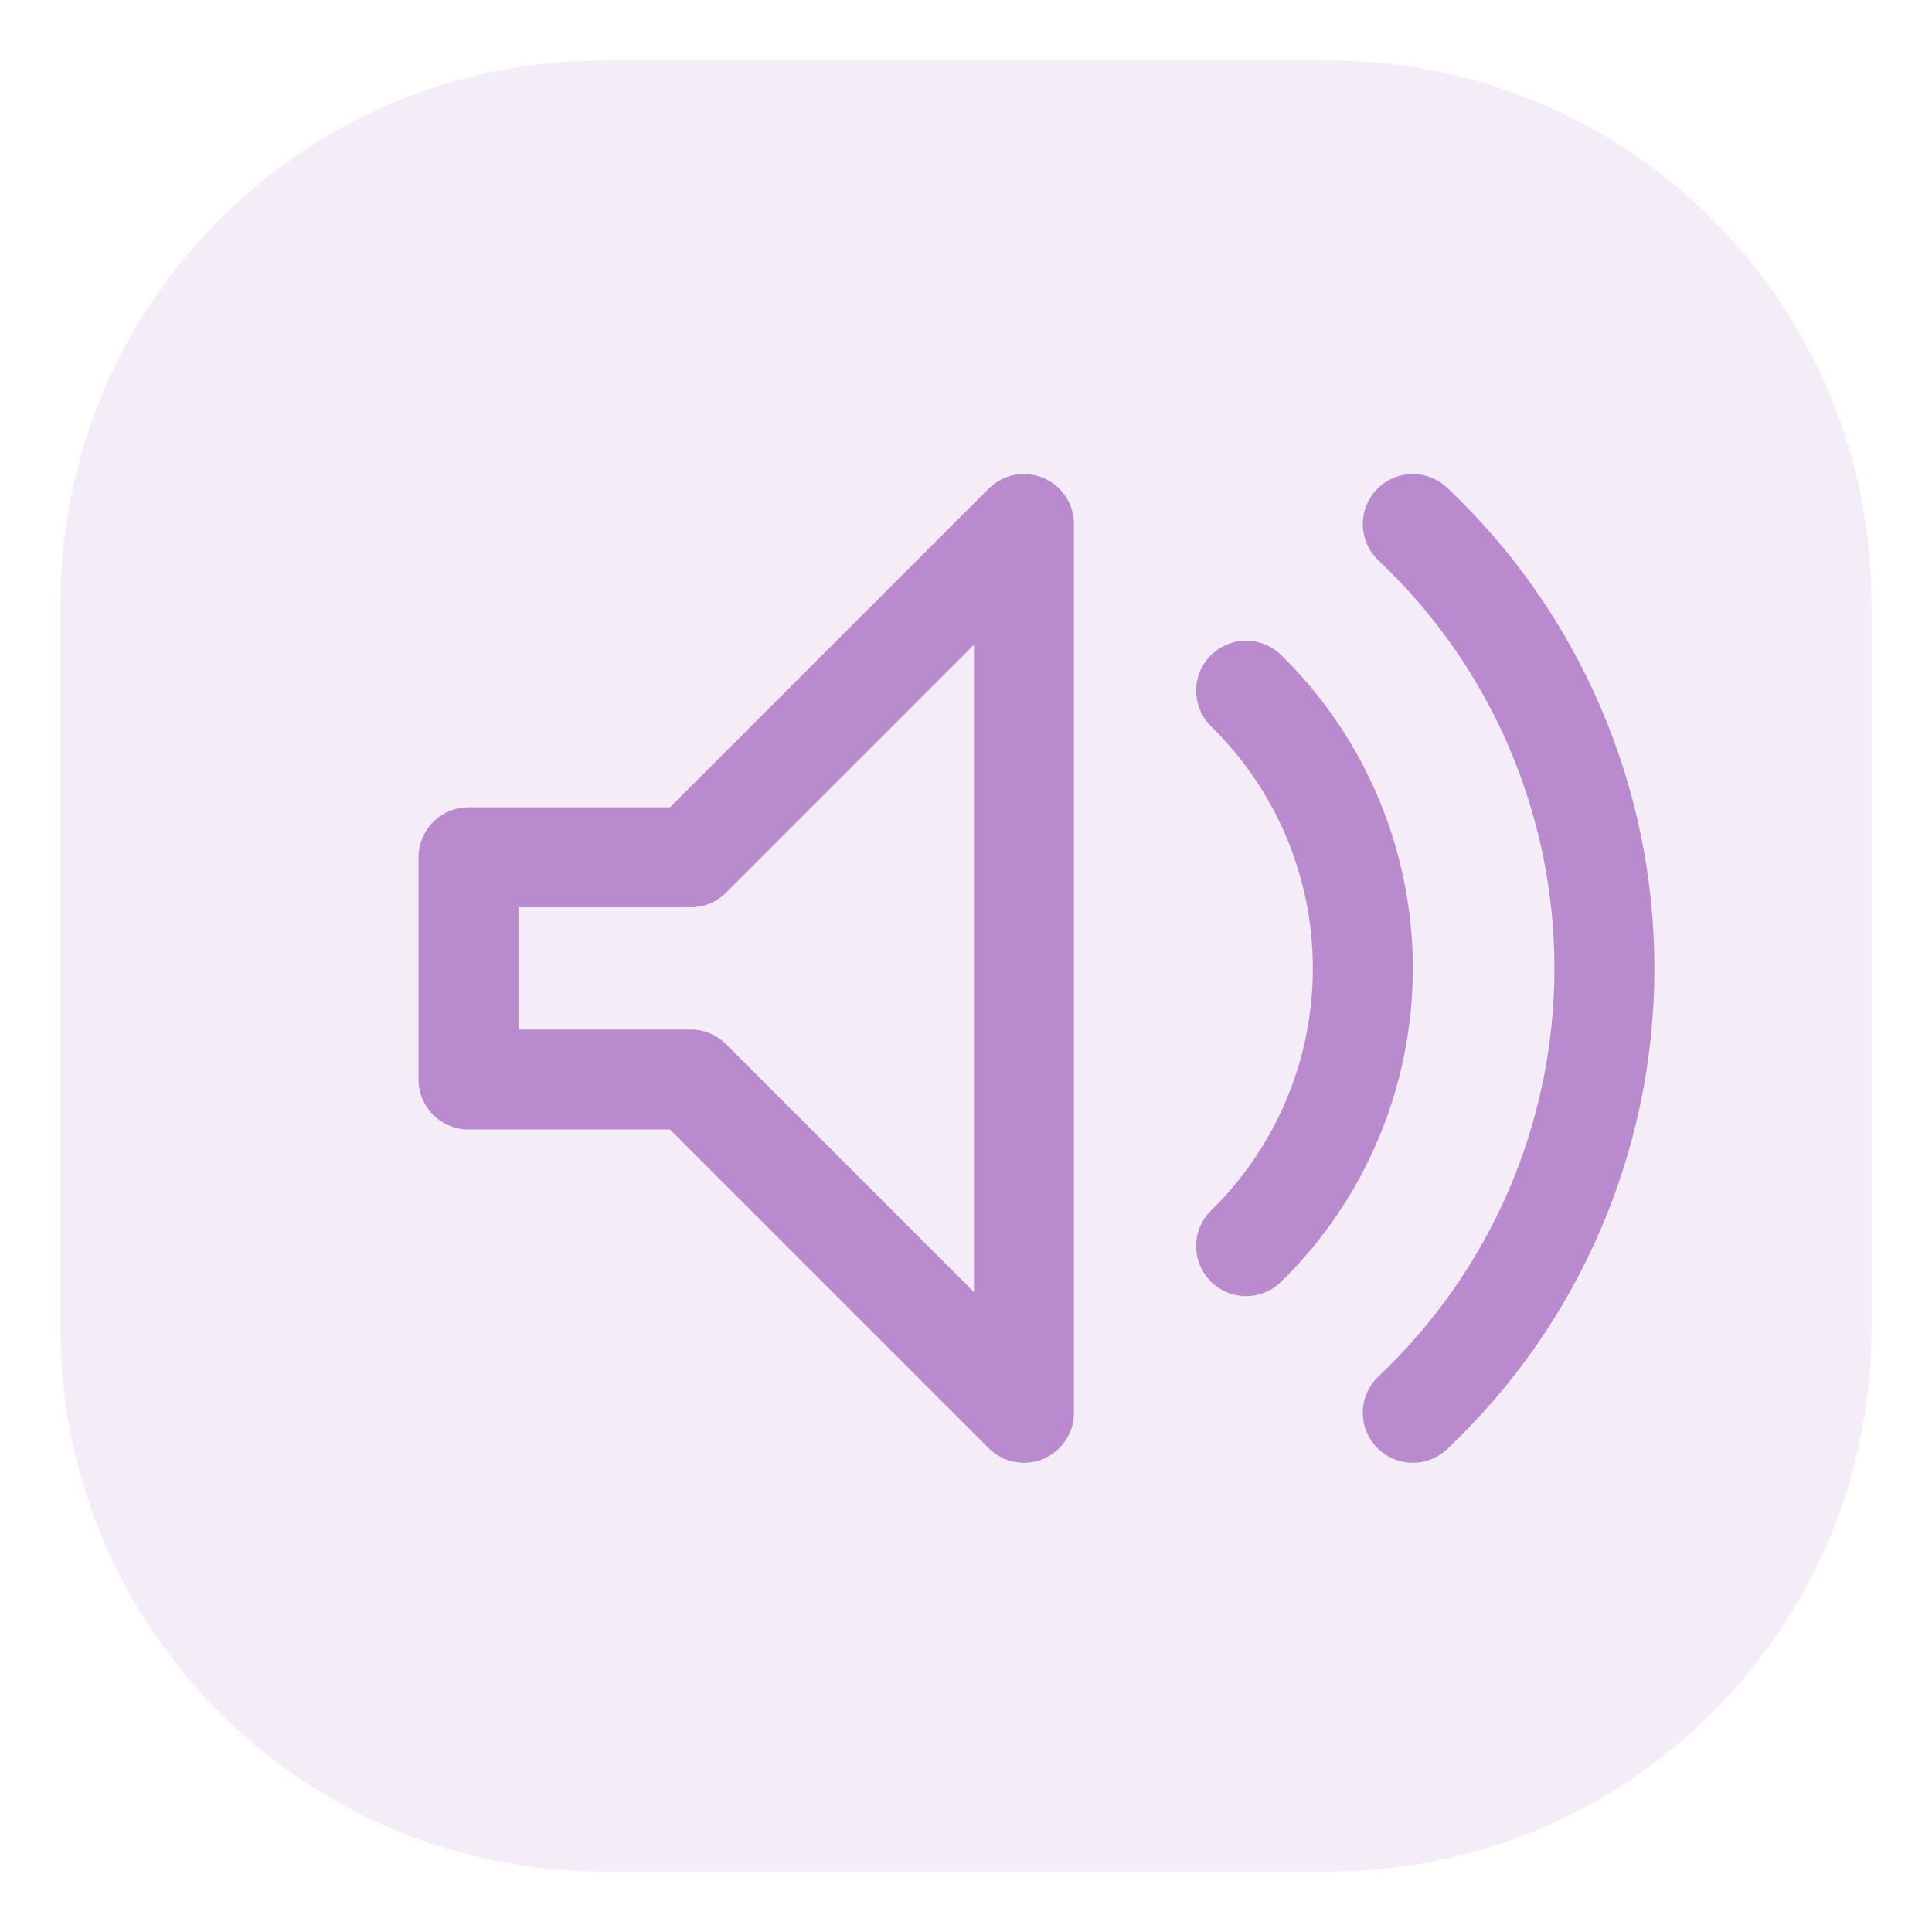
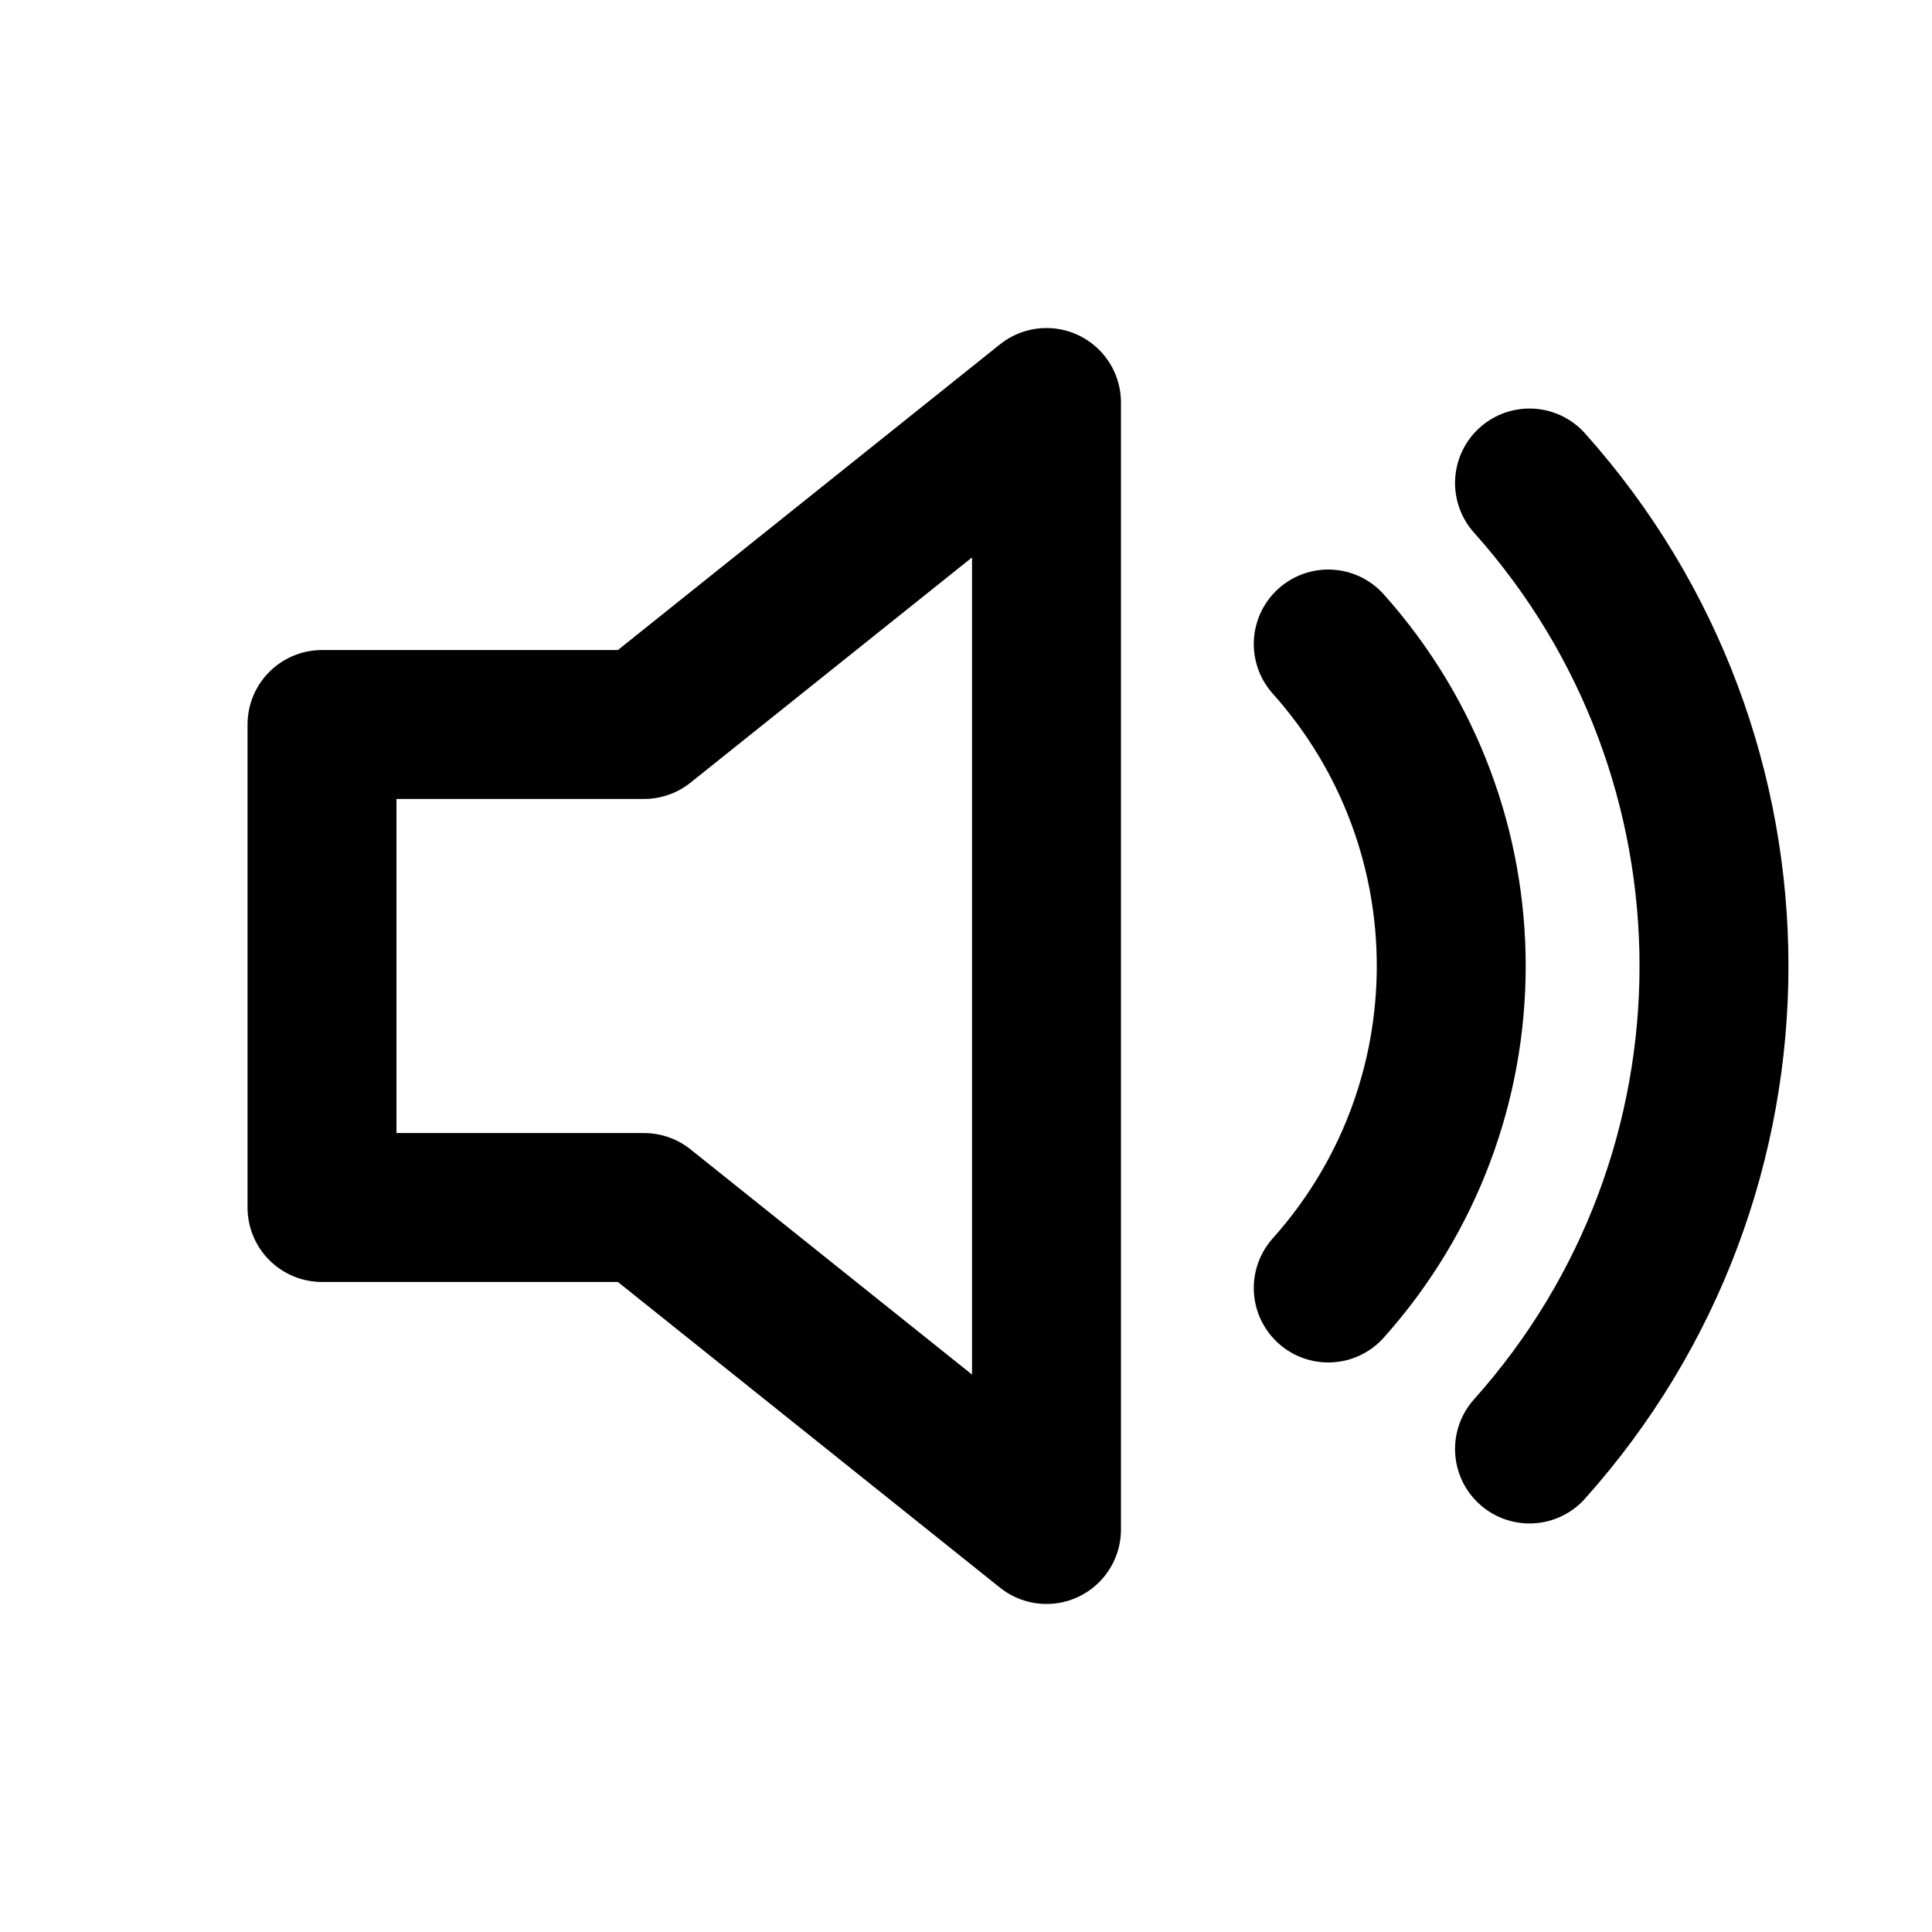
- <svg xmlns="http://www.w3.org/2000/svg" viewBox="0 0 32 32">
-   <rect x="1" y="1" width="30" height="30" rx="9" fill="#ba8acf" fill-opacity=".16" />
-   <g transform="translate(5 5) scale(.92)" fill="none" stroke="#ba8acf" stroke-width="1.8" stroke-linecap="round" stroke-linejoin="round">
-     <path d="M3 10h4l6-6v16l-6-6H3zM17 7a7 7 0 0 1 0 10m3-13a11 11 0 0 1 0 16" />
-   </g>
+ <svg xmlns="http://www.w3.org/2000/svg" viewBox="0 0 24 24" fill="none" stroke="currentColor" stroke-width="1.85" stroke-linecap="round" stroke-linejoin="round">
+   <path d="M4 9h4l5-4v14l-5-4H4Zm12.5-1a6 6 0 0 1 0 8m2.5-10a9 9 0 0 1 0 12" />
</svg>
